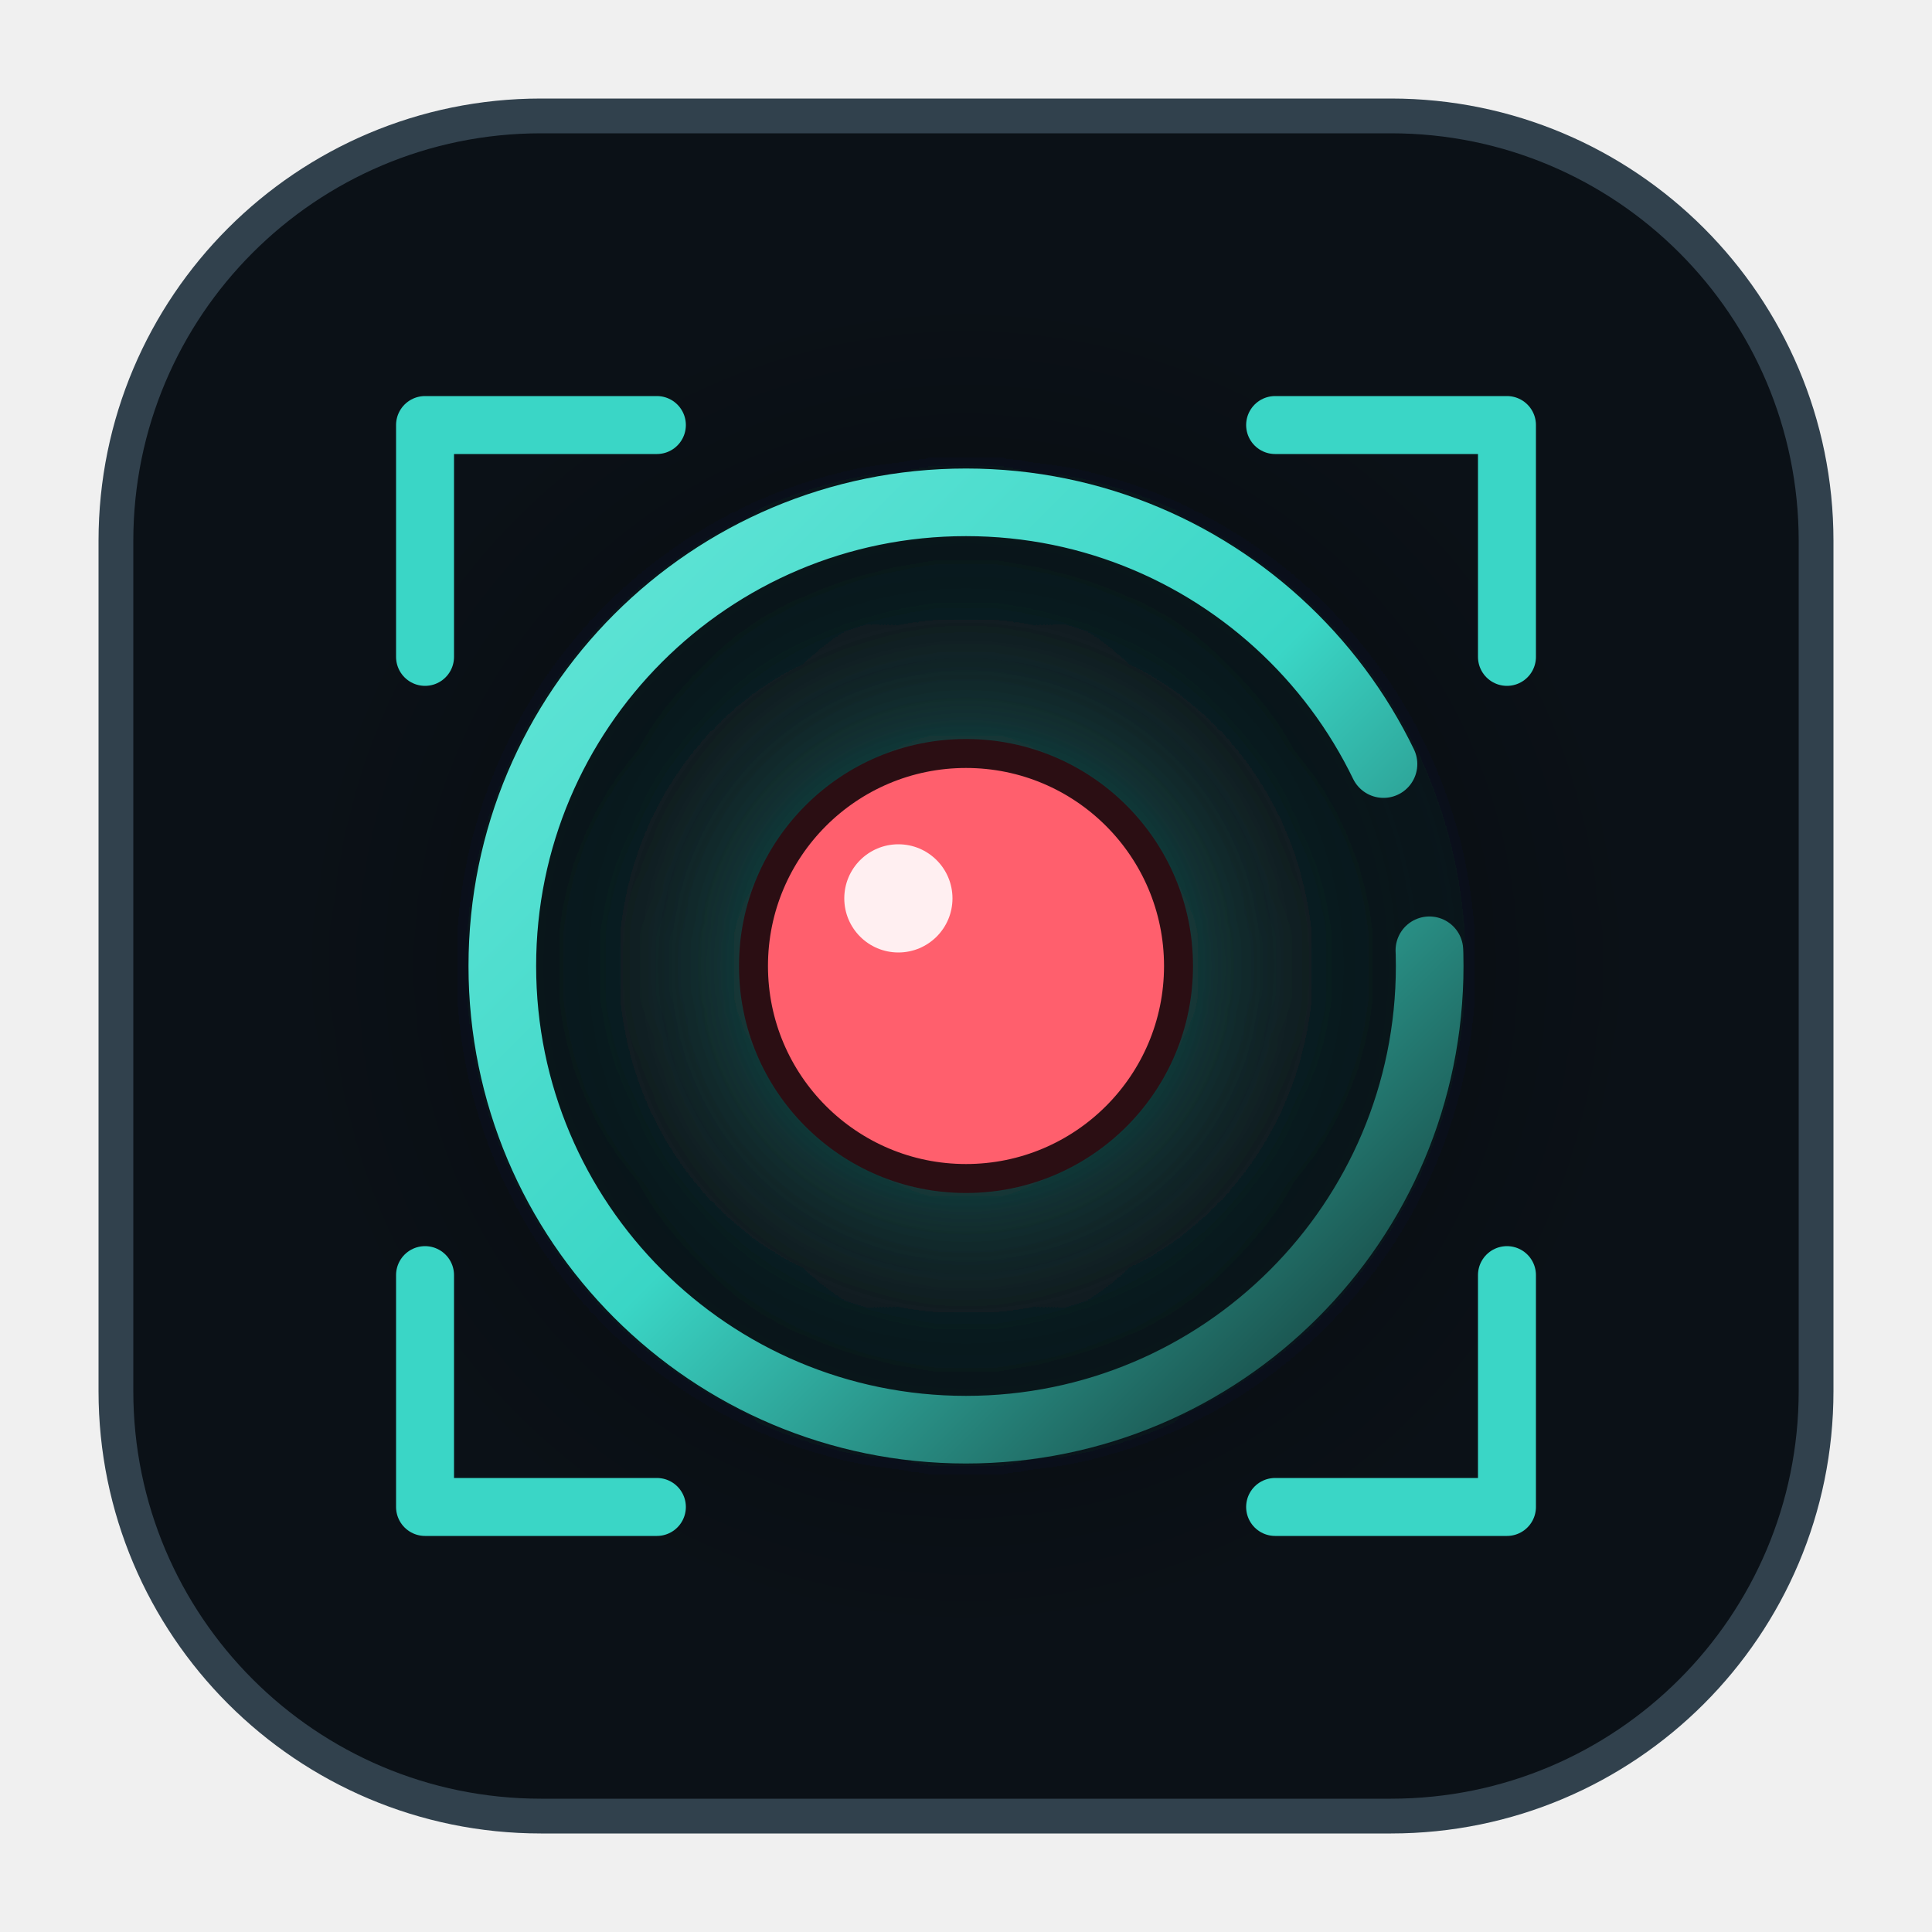
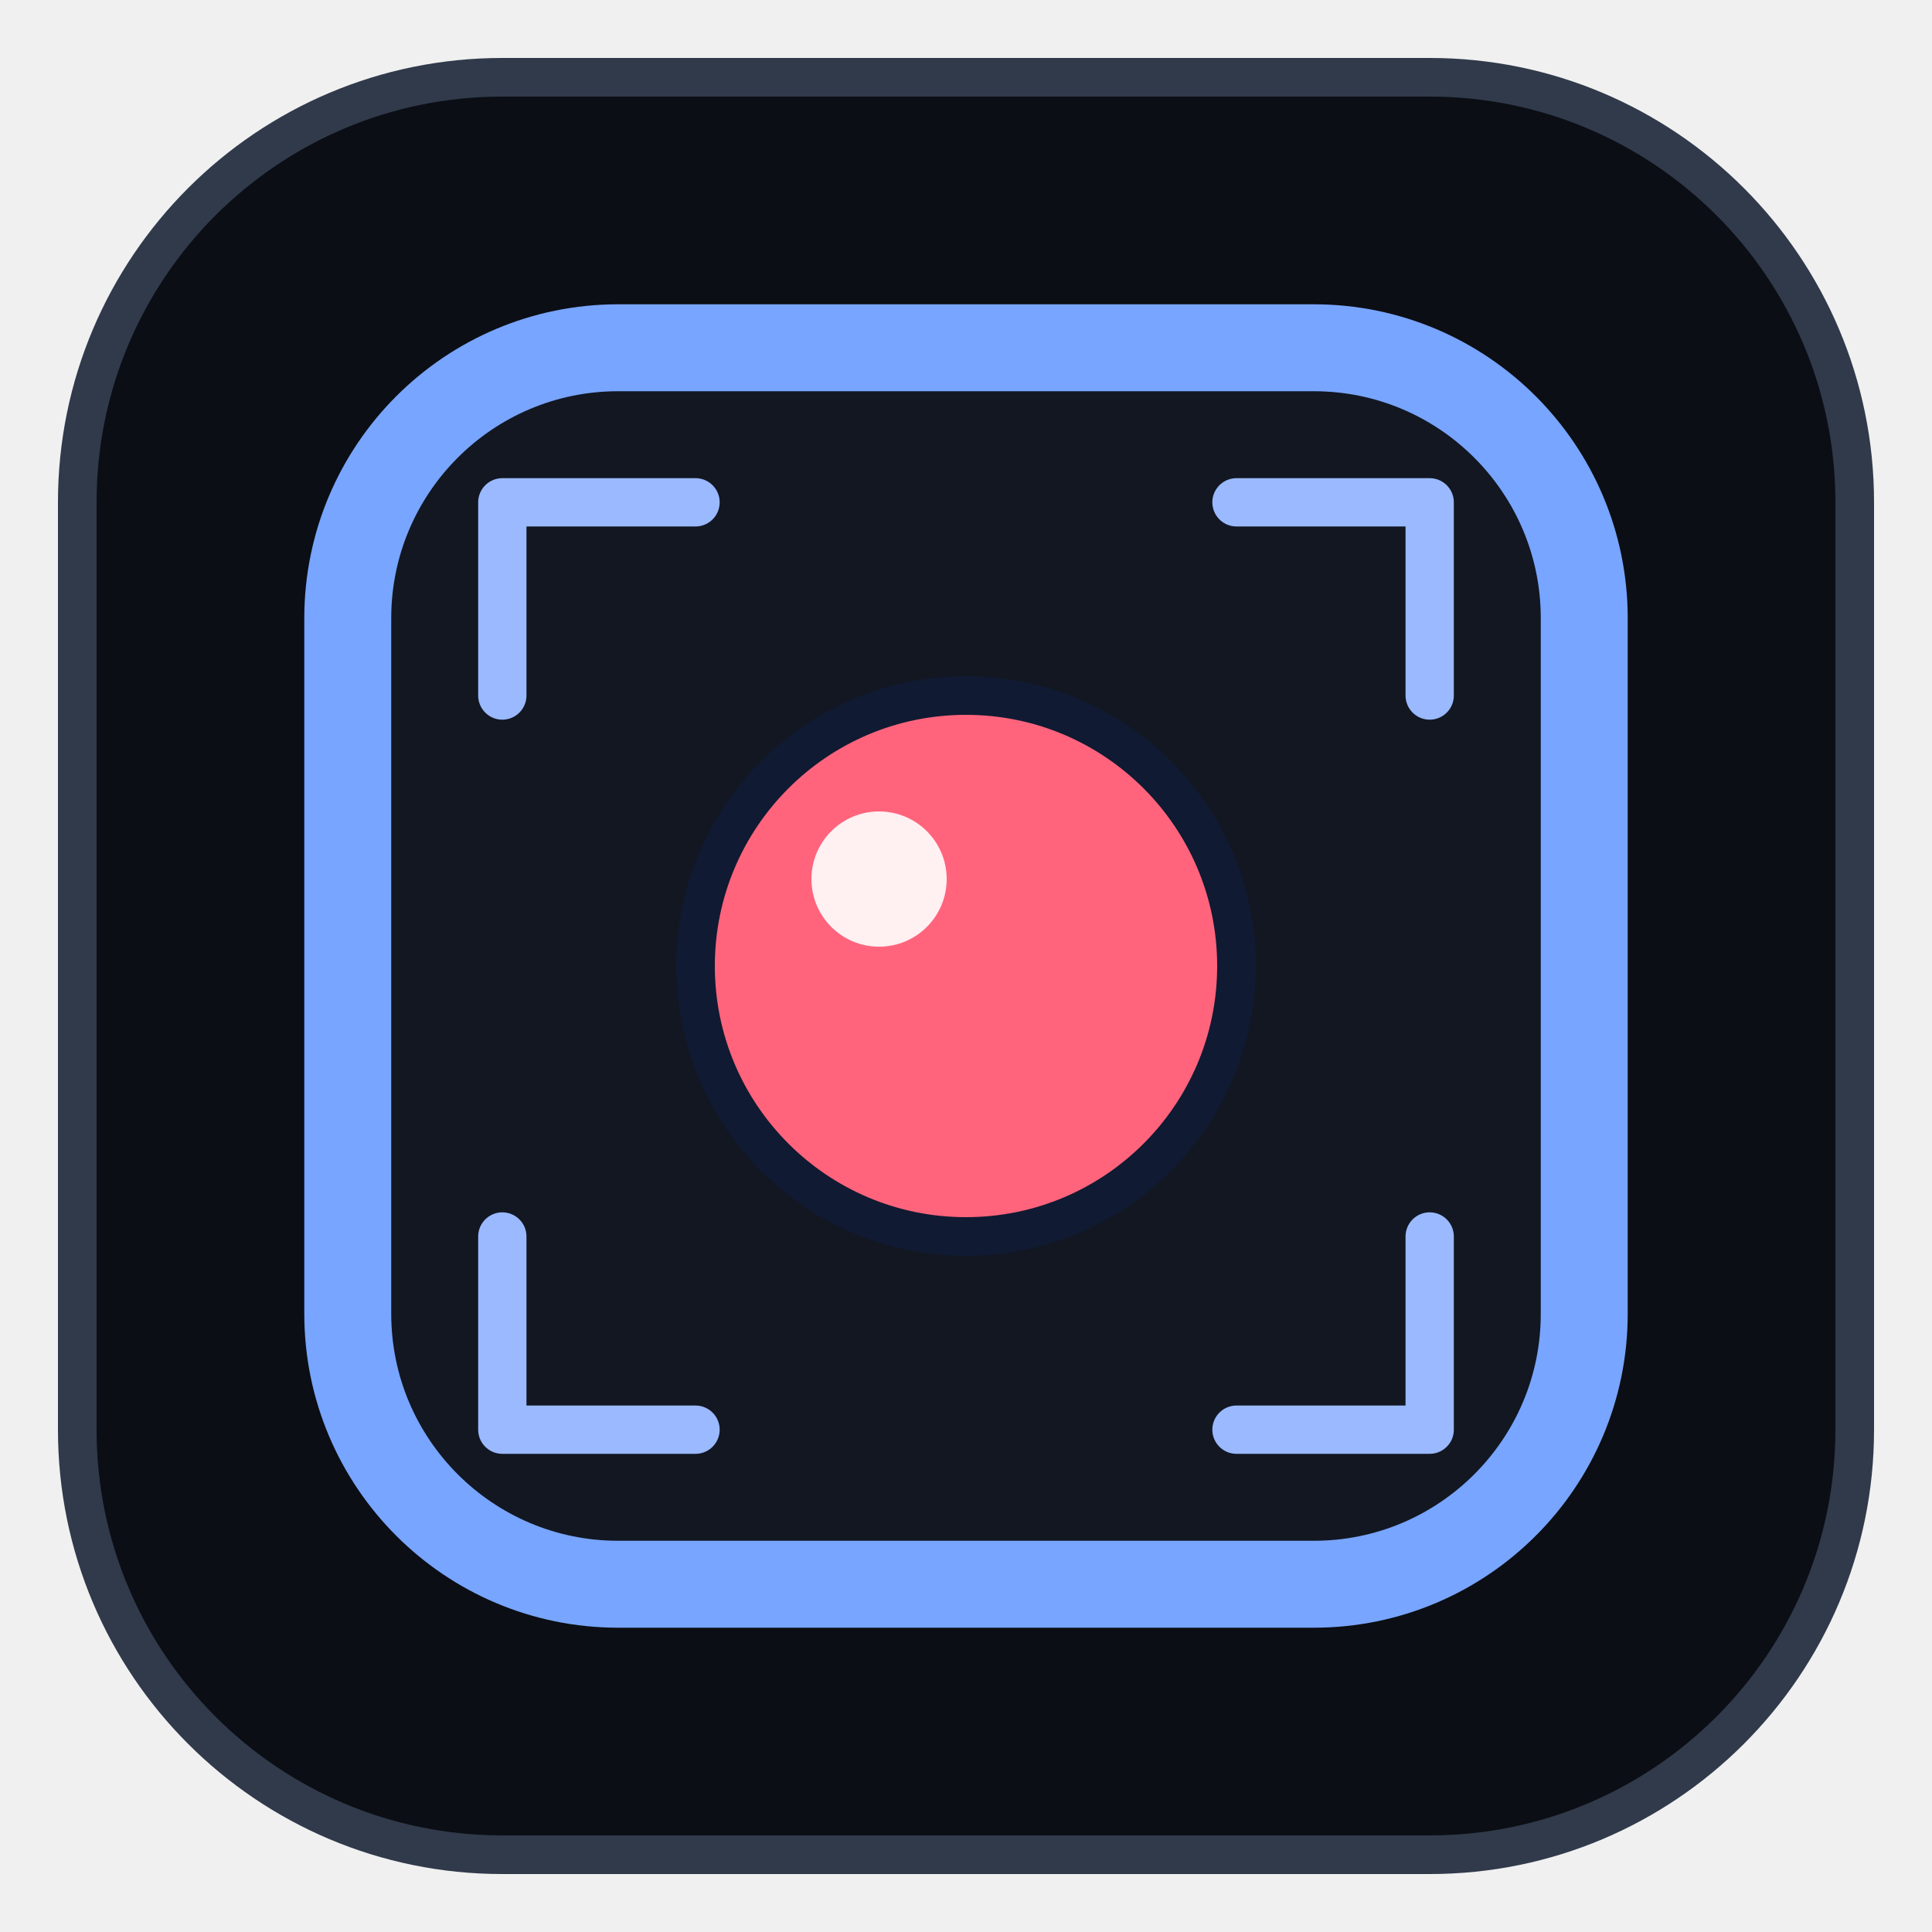
<svg xmlns="http://www.w3.org/2000/svg" viewBox="0 0 100 100" fill="none">
-   <defs>
-     <linearGradient id="mintGradient" x1="0%" y1="0%" x2="100%" y2="100%">
-       <stop offset="0%" stop-color="#65E6D8" />
-       <stop offset="50%" stop-color="#3AD6C6" />
-       <stop offset="100%" stop-color="#12312F" />
-     </linearGradient>
-     <radialGradient id="signalHalo" cx="50%" cy="50%" r="50%">
-       <stop offset="0%" stop-color="#3AD6C6" stop-opacity="0.75" />
-       <stop offset="50%" stop-color="#12312F" stop-opacity="0.3" />
-       <stop offset="100%" stop-color="#0B1117" stop-opacity="0" />
-     </radialGradient>
-     <filter id="studioGlow" x="-20%" y="-20%" width="140%" height="140%">
-       <feGaussianBlur stdDeviation="3.5" />
-     </filter>
-   </defs>
-   <rect x="6" y="6" width="88" height="88" rx="22" fill="#0B1117" stroke="#31414D" stroke-width="1.8" />
-   <circle cx="50" cy="50" r="34" fill="url(#signalHalo)" filter="url(#studioGlow)" />
-   <path d="M 22 34 L 22 22 L 34 22" stroke="#3AD6C6" stroke-width="3" stroke-linecap="round" stroke-linejoin="round" />
-   <path d="M 78 34 L 78 22 L 66 22" stroke="#3AD6C6" stroke-width="3" stroke-linecap="round" stroke-linejoin="round" />
-   <path d="M 22 66 L 22 78 L 34 78" stroke="#3AD6C6" stroke-width="3" stroke-linecap="round" stroke-linejoin="round" />
-   <path d="M 78 66 L 78 78 L 66 78" stroke="#3AD6C6" stroke-width="3" stroke-linecap="round" stroke-linejoin="round" />
-   <circle cx="50" cy="50" r="24" stroke="url(#mintGradient)" stroke-width="3.5" stroke-linecap="round" stroke-dasharray="140 10" />
-   <circle cx="50" cy="50" r="11" fill="#FF5F6D" />
-   <circle cx="50" cy="50" r="11" stroke="#2B0E13" stroke-width="1.5" />
-   <circle cx="46.5" cy="46.5" r="2.8" fill="#FFFFFF" opacity="0.9" />
+   <rect x="4" y="4" width="92" height="92" rx="22" fill="#0B0E14" stroke="#303A4B" stroke-width="2" />
+   <rect x="18" y="18" width="64" height="64" rx="14" fill="#121722" stroke="#78A5FF" stroke-width="4.5" />
+   <path d="M 26 36 L 26 26 L 36 26" stroke="#9AB9FF" stroke-width="2.5" stroke-linecap="round" stroke-linejoin="round" />
+   <path d="M 74 36 L 74 26 L 64 26" stroke="#9AB9FF" stroke-width="2.5" stroke-linecap="round" stroke-linejoin="round" />
+   <path d="M 26 64 L 26 74 L 36 74" stroke="#9AB9FF" stroke-width="2.5" stroke-linecap="round" stroke-linejoin="round" />
+   <path d="M 74 64 L 74 74 L 64 74" stroke="#9AB9FF" stroke-width="2.5" stroke-linecap="round" stroke-linejoin="round" />
+   <circle cx="50" cy="50" r="14" fill="#FF647C" />
+   <circle cx="50" cy="50" r="14" stroke="#101A32" stroke-width="2" />
+   <circle cx="45.5" cy="45.5" r="3.5" fill="#FFFFFF" opacity="0.9" />
</svg>
